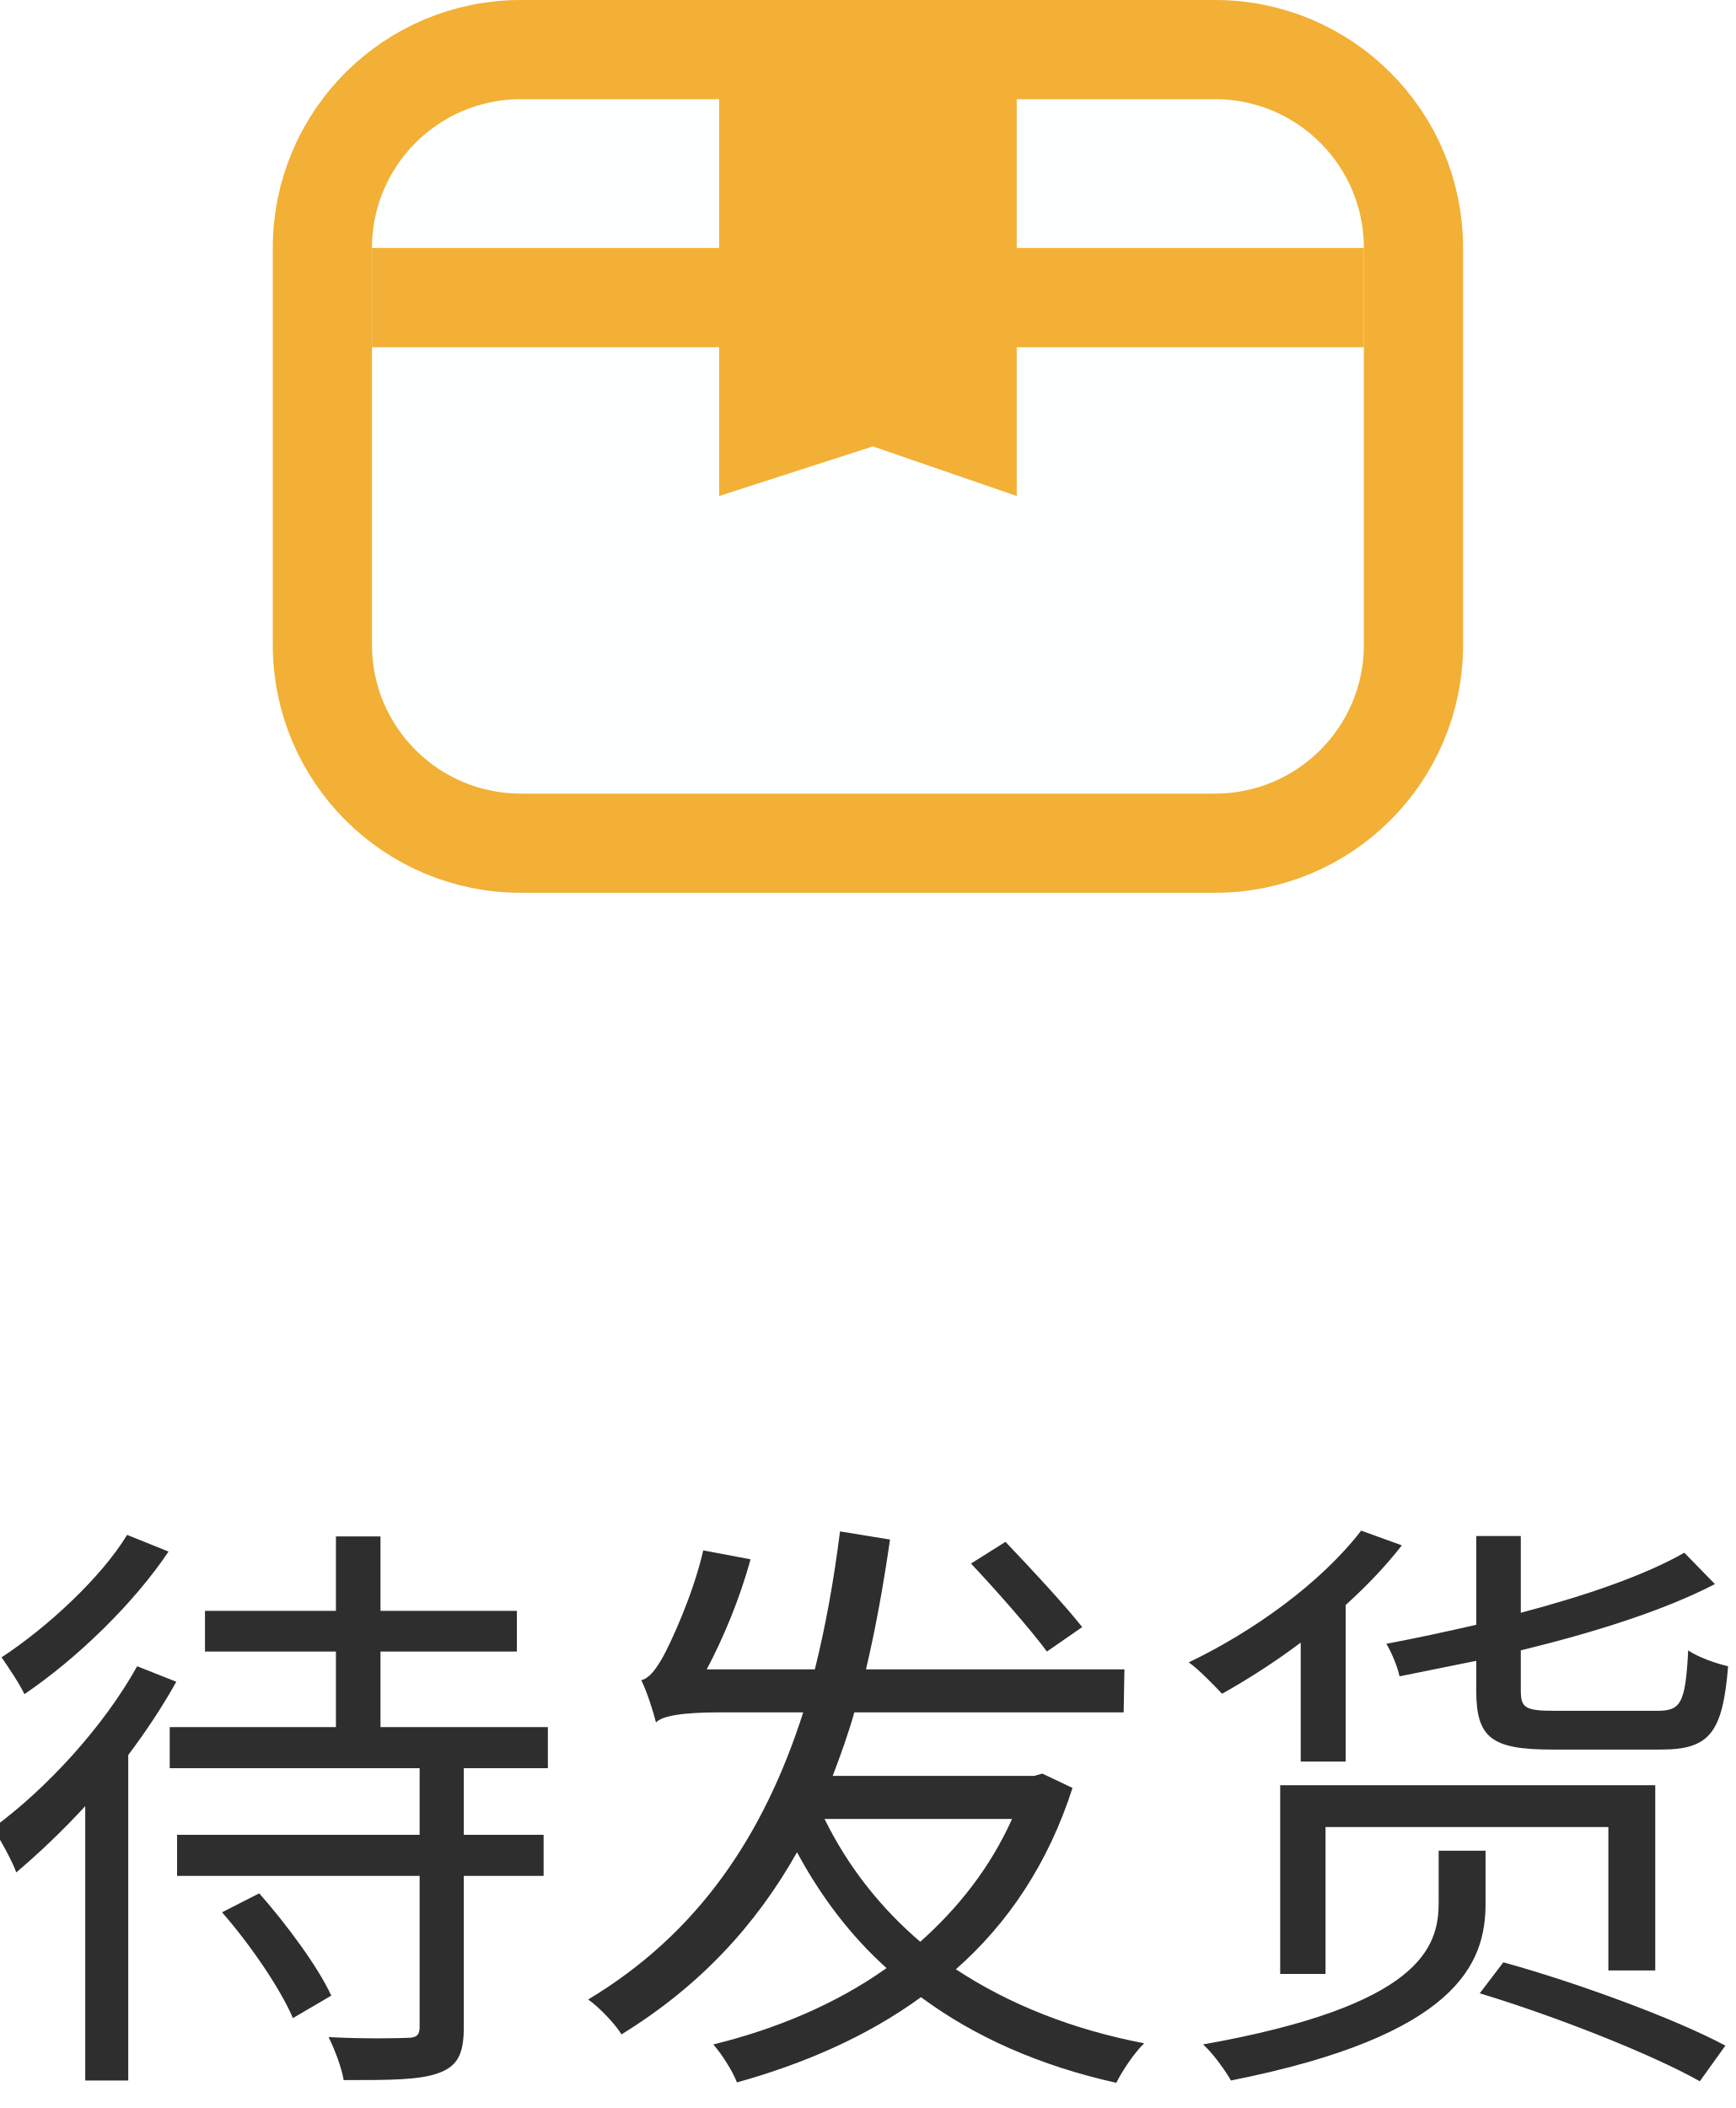
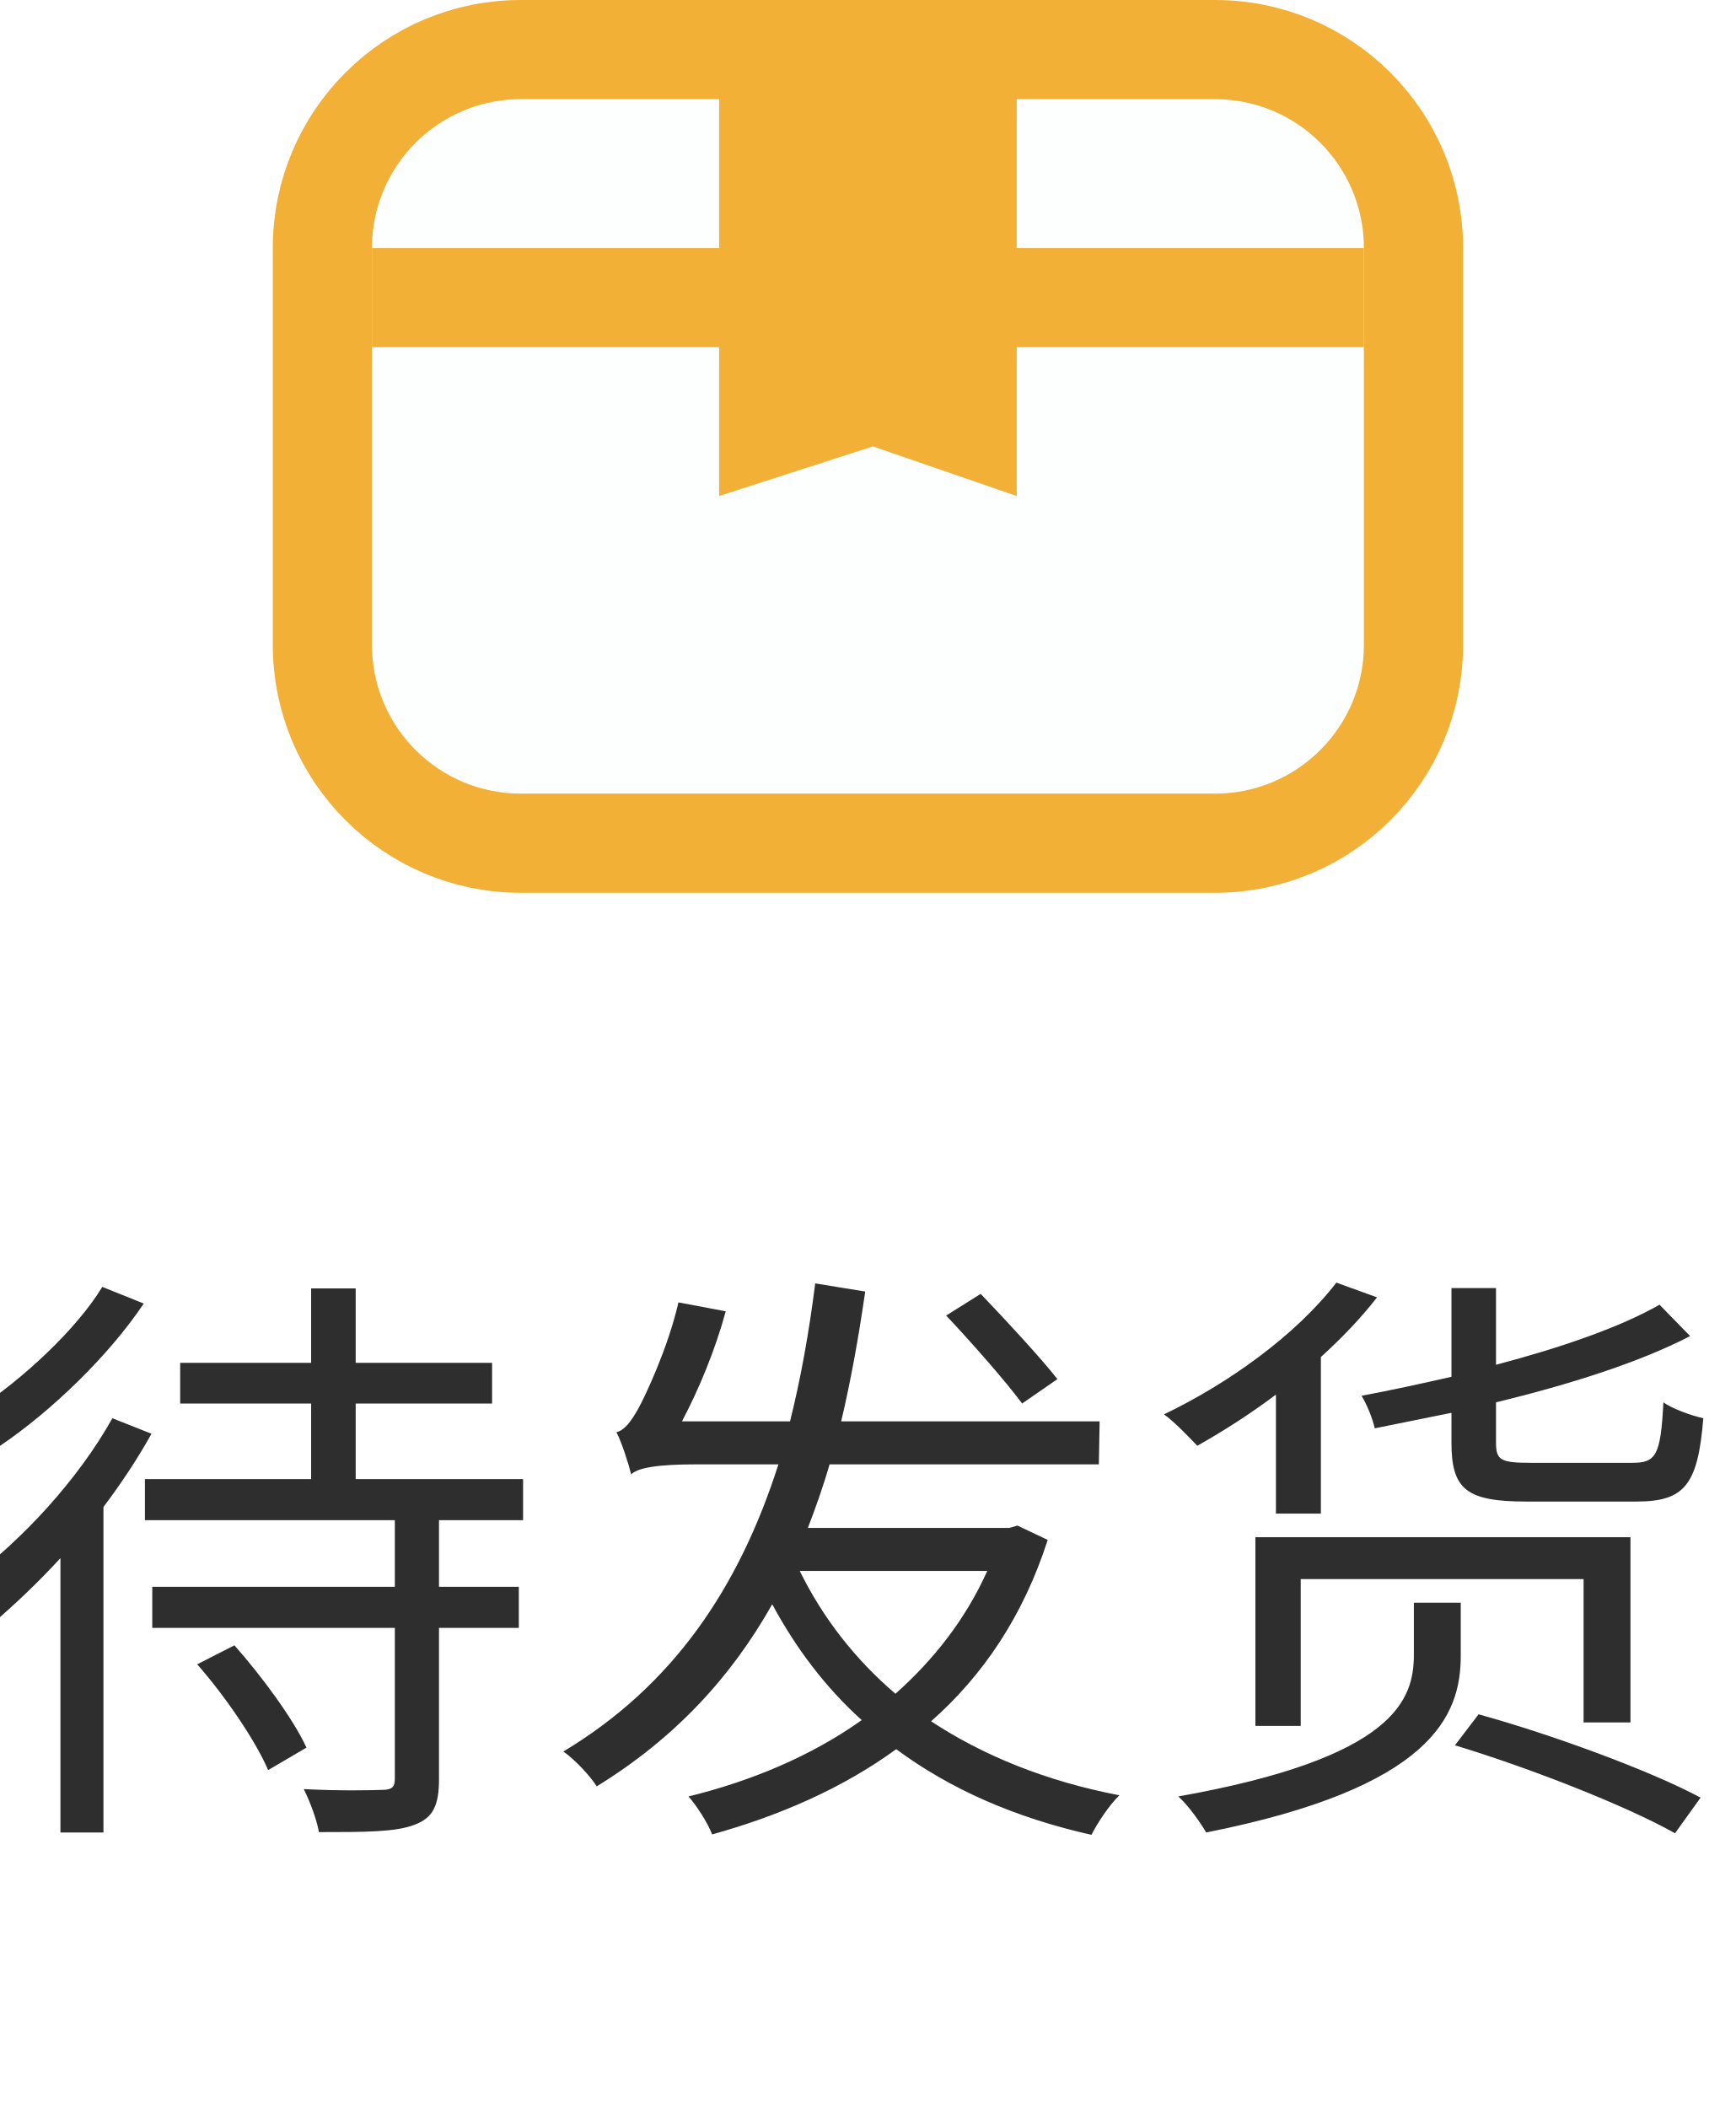
<svg xmlns="http://www.w3.org/2000/svg" width="70px" height="85px" viewBox="0 0 70 85" version="1.1">
  <g id="我的" stroke="none" stroke-width="1" fill="none" fill-rule="evenodd">
    <g transform="translate(-194, -647)" id="我的订单">
      <g transform="translate(0, 548)">
        <g id="分组-11" transform="translate(47, 85)">
          <g id="待发货" transform="translate(146, 8)">
            <g transform="translate(12, 0)">
              <rect id="矩形" x="0" y="0" width="48" height="48" />
              <g id="分组-10" transform="translate(0, 6)">
                <rect id="矩形" stroke="#F2B036" stroke-width="4" fill-opacity="0.1" fill="#E1FDEC" x="2" y="2" width="44" height="32" rx="8" />
                <rect id="矩形" fill="#F2B036" x="4" y="10" width="40" height="4" />
              </g>
              <polygon id="矩形" fill="#F2B036" points="18 6 30 6 30 26 24.2 24 18 26" />
            </g>
-             <text font-family="MicrosoftYaHeiUI, Microsoft YaHei UI" font-size="24" font-weight="normal" fill="#2E2E2E">
+             <text font-family="MicrosoftYaHeiUI, Microsoft YaHei UI" font-size="24" font-weight="normal" fill="#2E2E2E" transform="translate(-1 -10)">
              <tspan x="0" y="88">待发货</tspan>
            </text>
          </g>
        </g>
      </g>
    </g>
  </g>
</svg>
